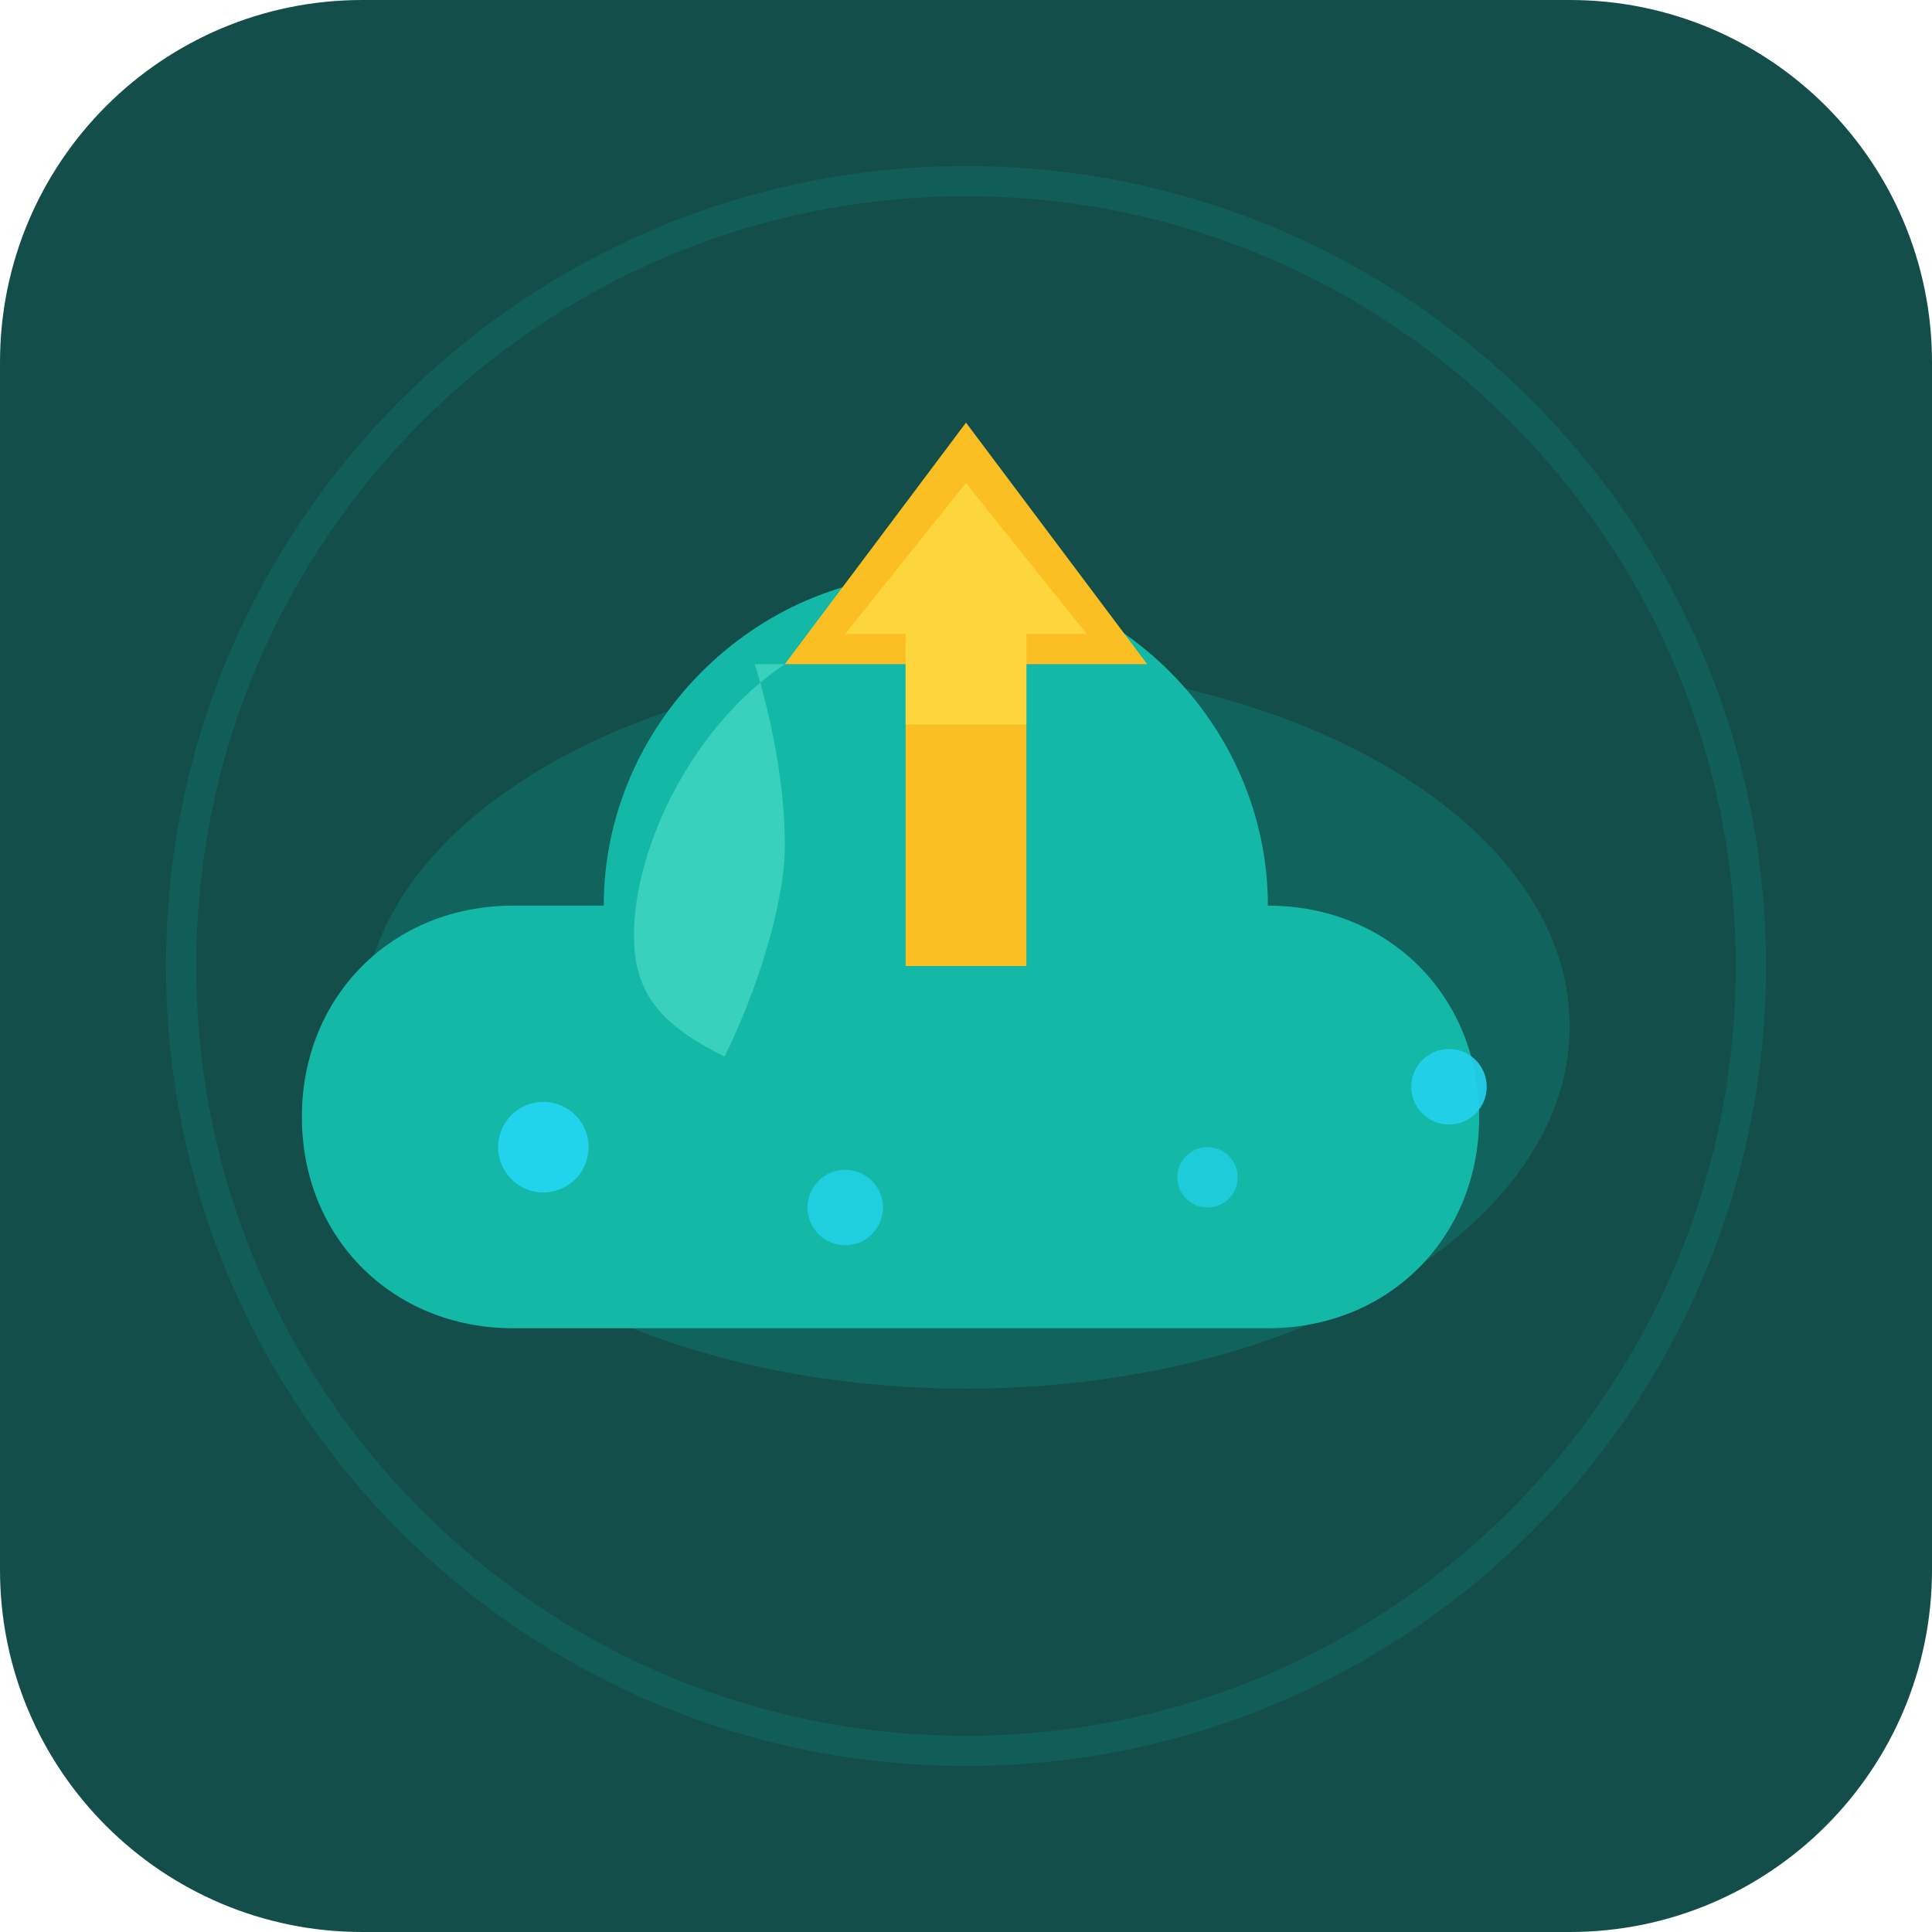
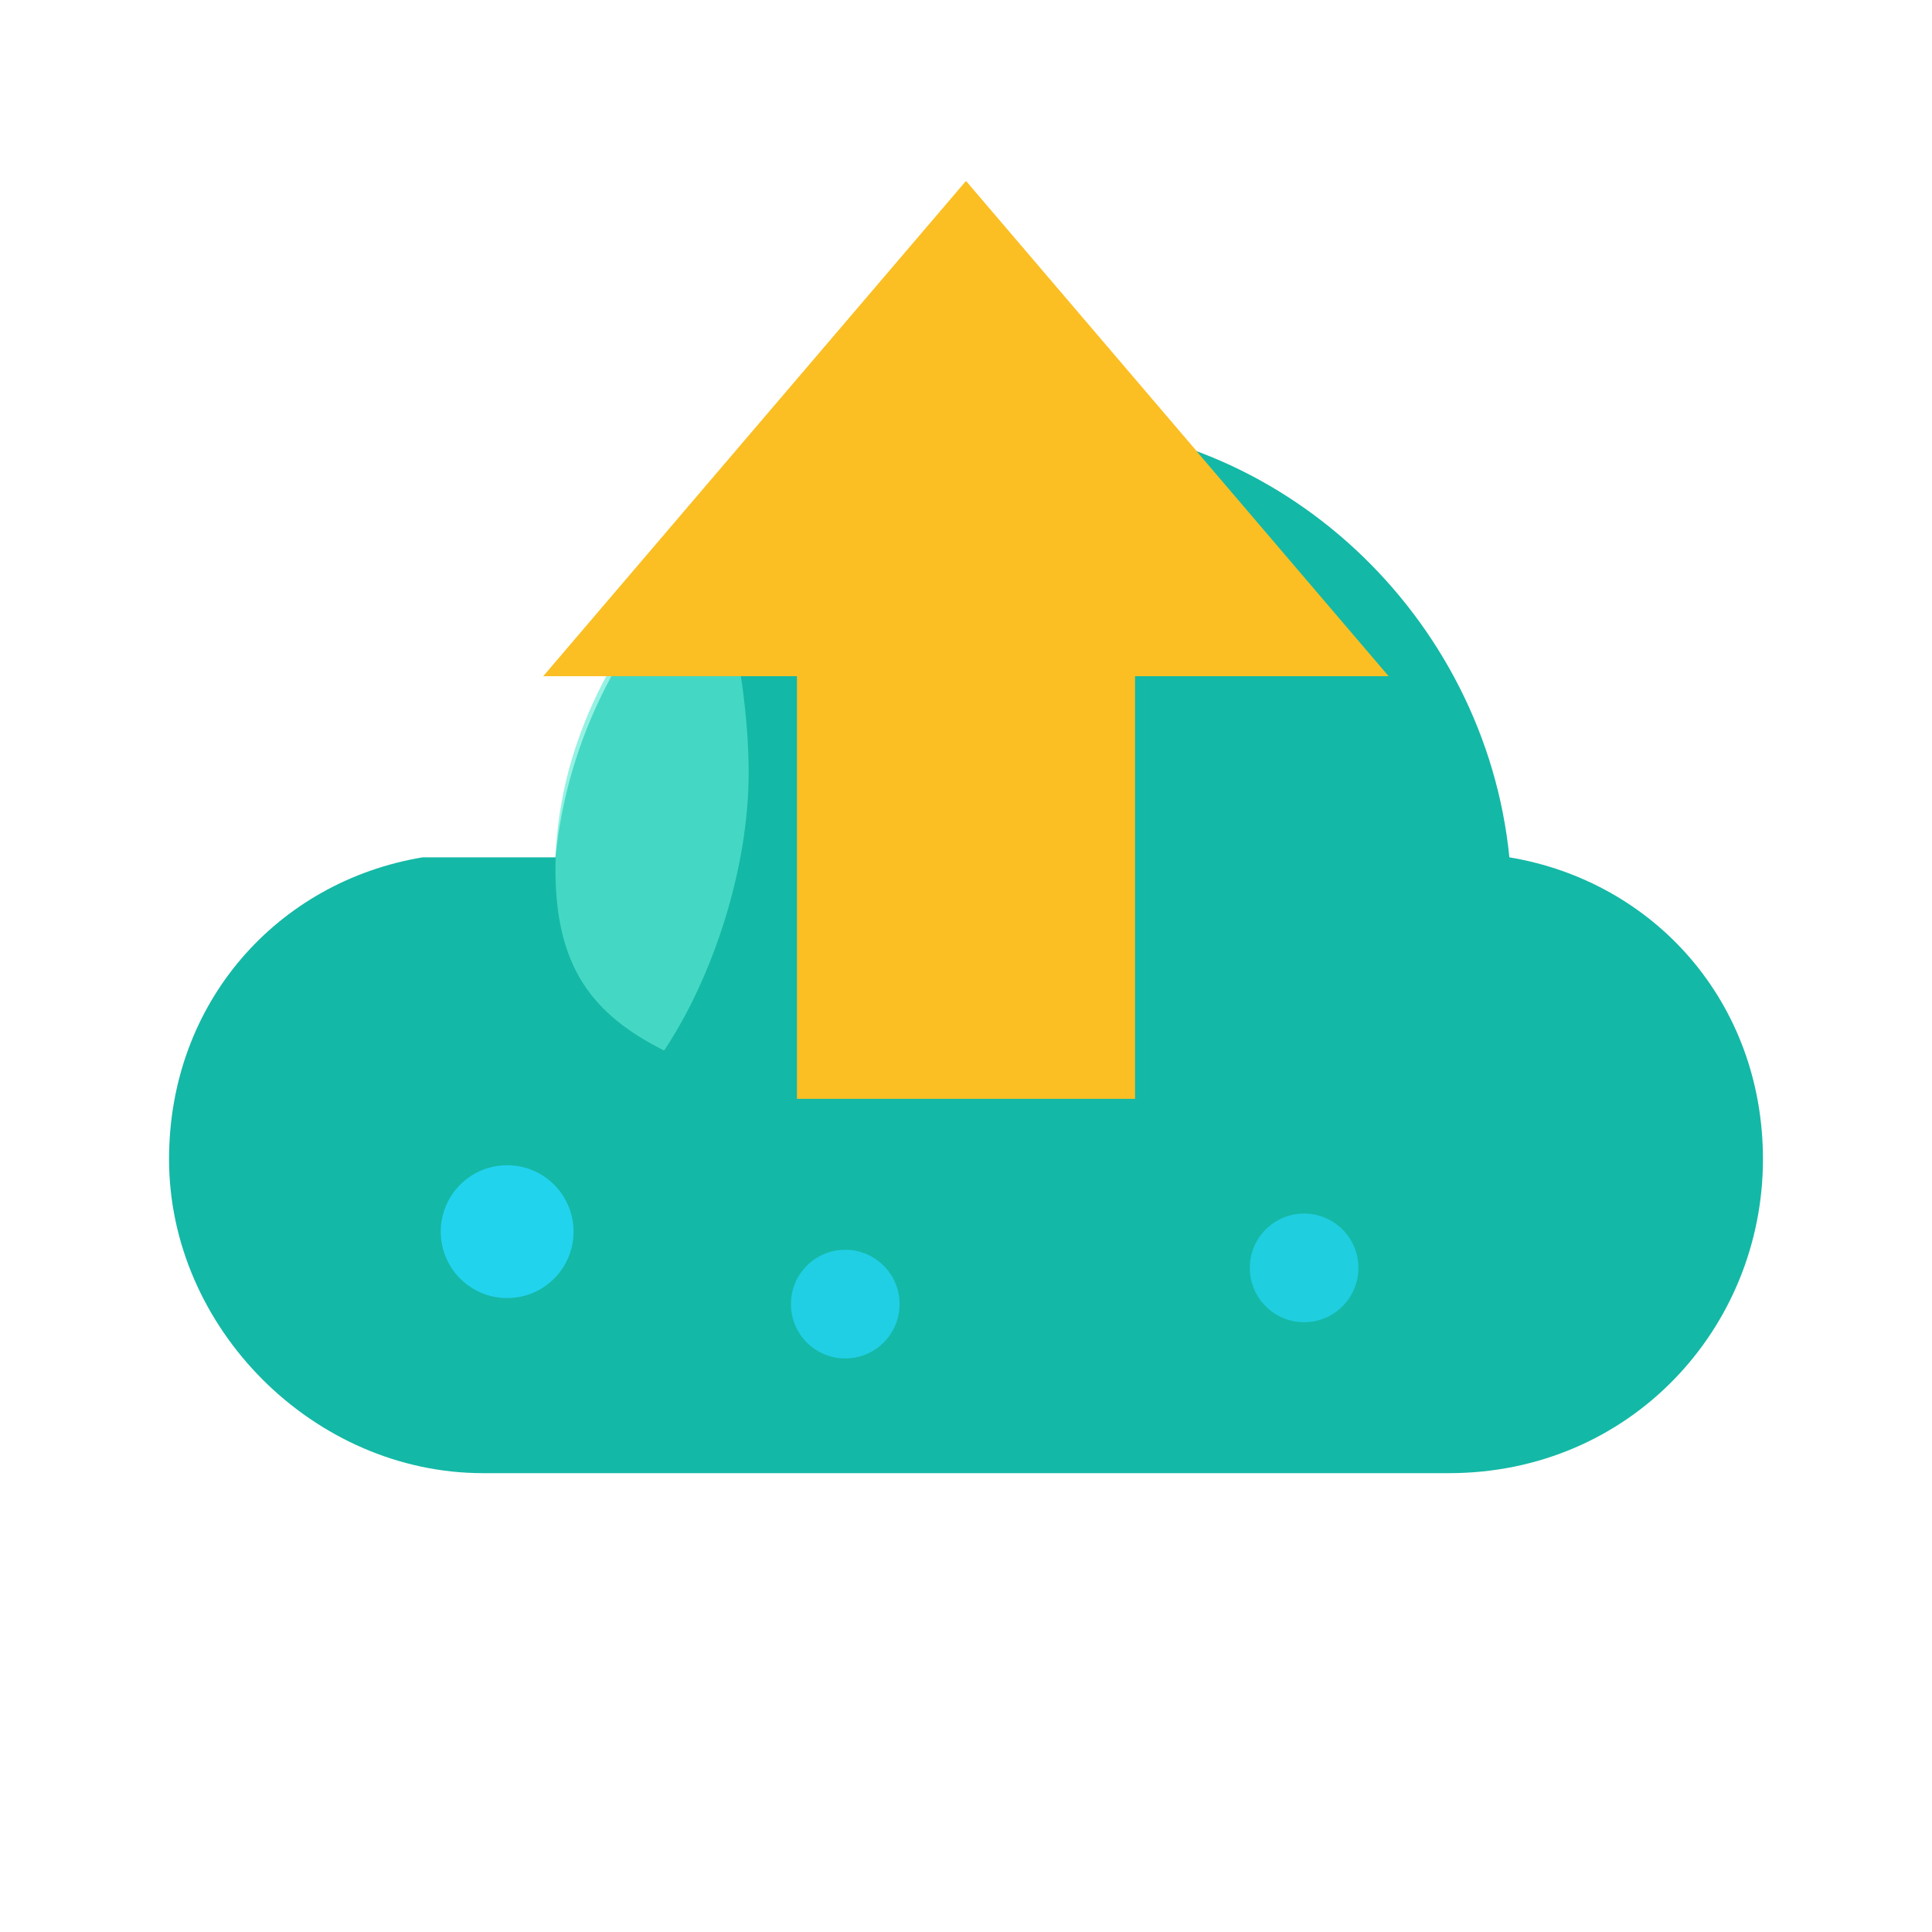
- <svg xmlns="http://www.w3.org/2000/svg" width="128" height="128" viewBox="0 0 128 128">
-   <rect width="128" height="128" rx="24" ry="24" fill="#134e4a" />
-   <ellipse cx="64" cy="68" rx="40" ry="24" fill="#0d9488" opacity="0.3" />
-   <path d="M40 60c0-12 10-22 22-22s22 10 22 22c8 0 14 6 14 14s-6 14-14 14H34c-8 0-14-6-14-14s6-14 14-14z" fill="#14b8a6" />
-   <path d="M52 44c-6 4-10 12-10 18 0 4 2 6 6 8 2-4 4-10 4-14 0-6-2-12-2-12z" fill="#5eead4" opacity="0.5" />
-   <g transform="translate(64, 28)">
-     <path d="M0 0l-12 16h8v20h8V16h8L0 0z" fill="#fbbf24" />
-     <path d="M0 4l-8 10h4v6h8v-6h4L0 4z" fill="#fde047" opacity="0.7" />
-   </g>
-   <circle cx="36" cy="76" r="3" fill="#22d3ee" />
-   <circle cx="56" cy="80" r="2.5" fill="#22d3ee" opacity="0.8" />
-   <circle cx="80" cy="78" r="2" fill="#22d3ee" opacity="0.7" />
-   <circle cx="96" cy="72" r="2.5" fill="#22d3ee" opacity="0.9" />
-   <circle cx="64" cy="64" r="52" fill="none" stroke="#0f766e" stroke-width="2" opacity="0.4" />
+ <svg xmlns="http://www.w3.org/2000/svg" width="16" height="16" viewBox="0 0 16 16">
+   <path d="M8 1.5 4.5 5.6h2.1v3.5h2.8V5.6h2.1L8 1.5Z" fill="#FBBF24" />
+   <path d="M4.6 7.1c.2-2 1.9-3.6 4-3.6 2 0 3.7 1.6 3.9 3.6 1.2.2 2.1 1.2 2.1 2.5 0 1.4-1.1 2.6-2.6 2.6H4c-1.4 0-2.6-1.2-2.6-2.6 0-1.3.9-2.3 2.1-2.5h1.1Z" fill="#14B8A6" />
+   <path d="M5.9 4.5C5.1 5.2 4.6 6.2 4.6 7.2c0 .8.3 1.2.9 1.5.4-.6.7-1.5.7-2.3 0-.9-.3-1.9-.3-1.9Z" fill="#5EEAD4" opacity=".65" />
+   <path d="M8 1.5 4.5 5.6h2.1v3.5h2.8V5.6h2.1L8 1.5Z" fill="#FBBF24" />
+   <circle cx="4.2" cy="10.2" r=".55" fill="#22D3EE" />
+   <circle cx="7" cy="10.8" r=".45" fill="#22D3EE" opacity=".85" />
+   <circle cx="10.8" cy="10.5" r=".45" fill="#22D3EE" opacity=".8" />
</svg>
